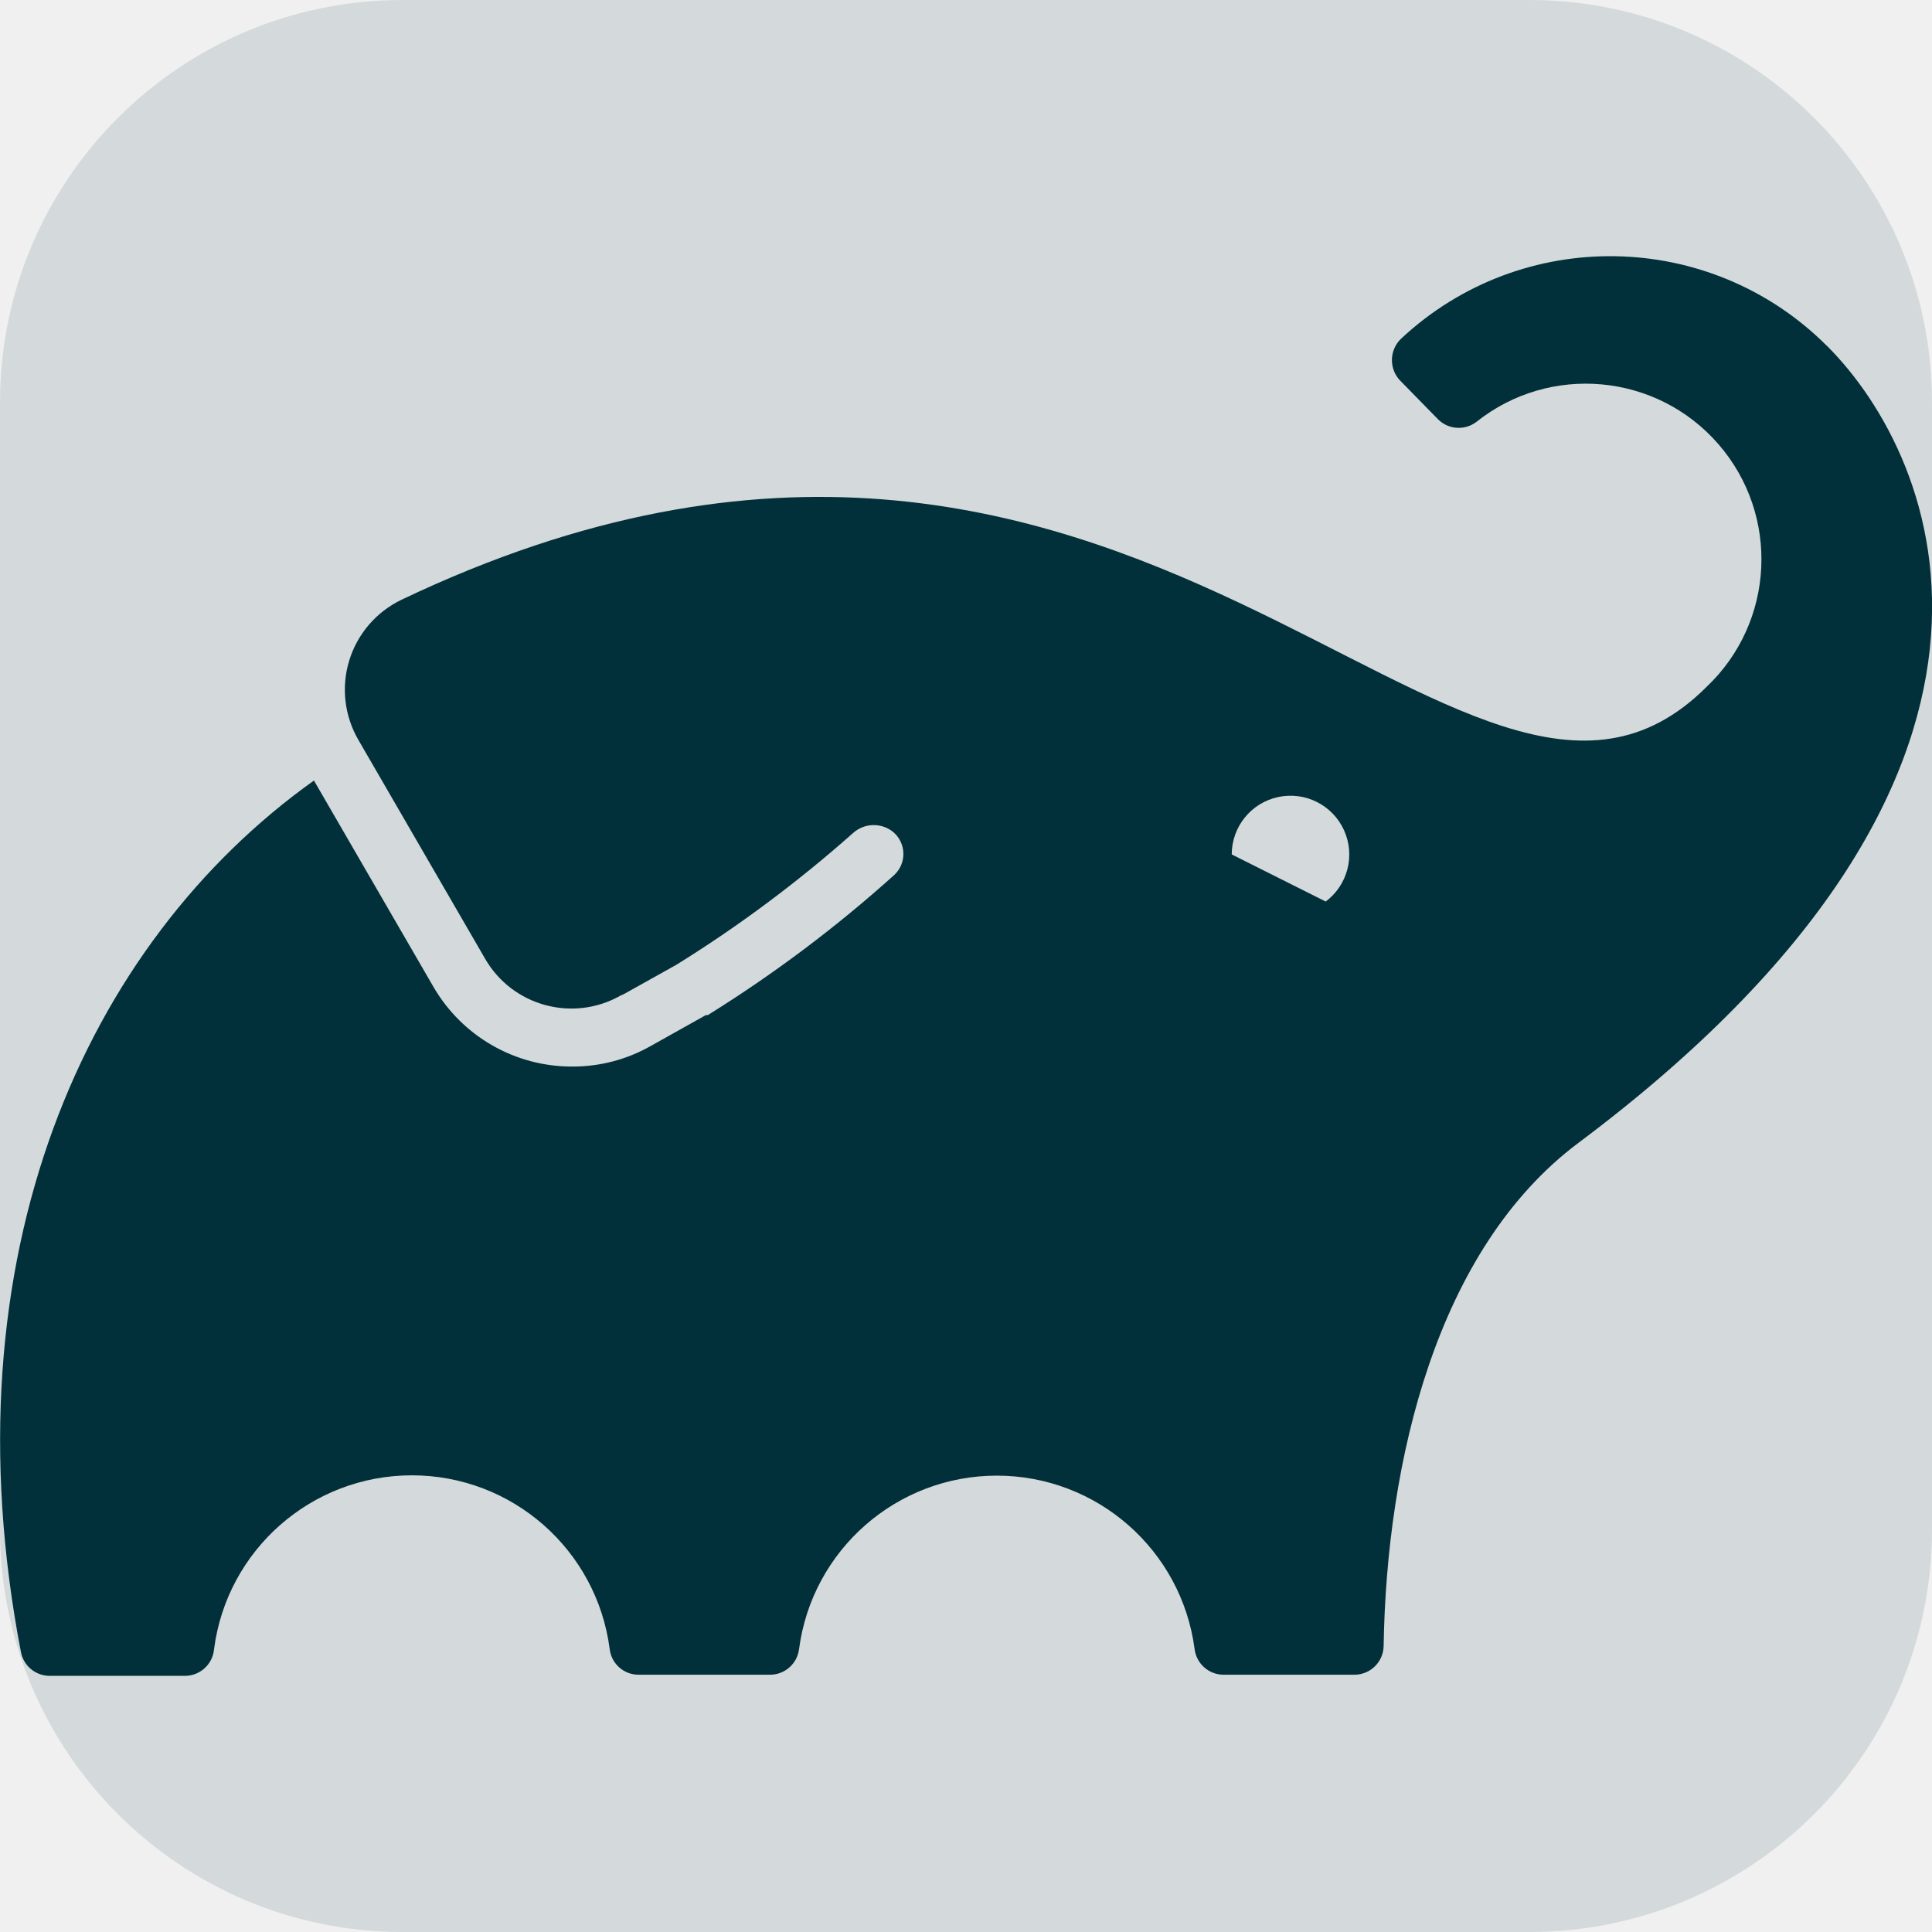
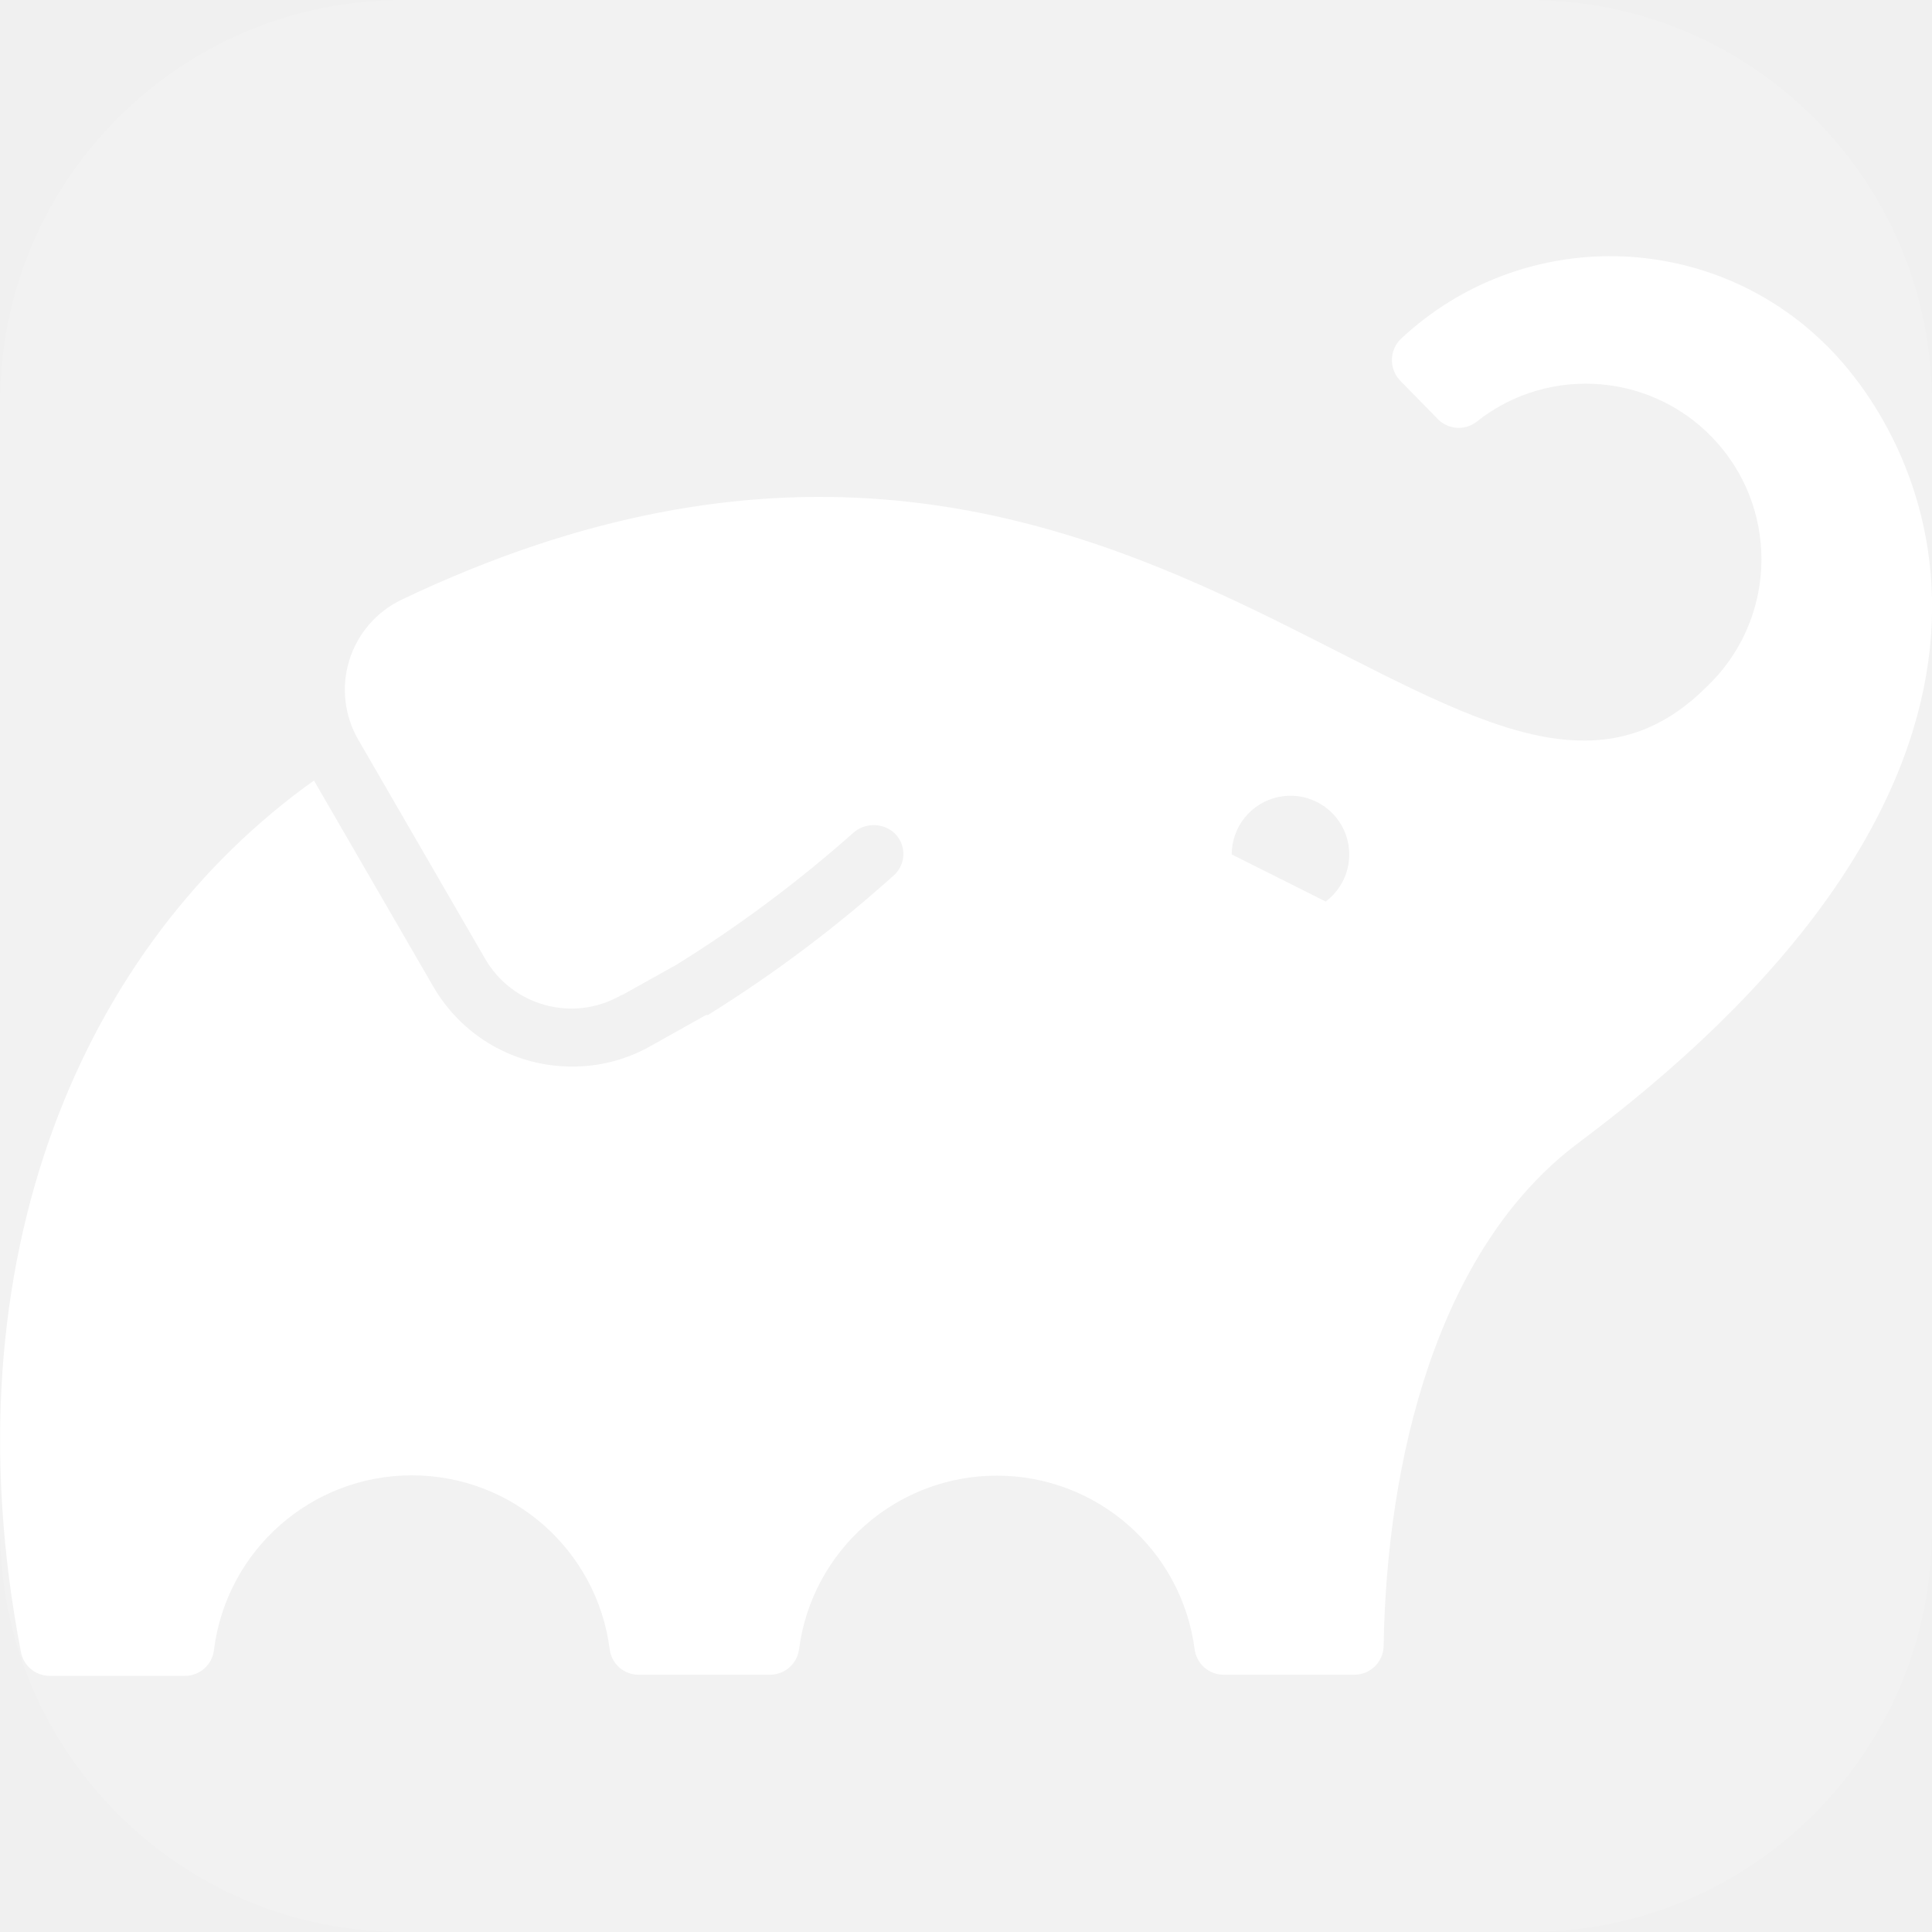
<svg xmlns="http://www.w3.org/2000/svg" viewBox="0 0 24 24" width="48" height="48">
-   <rect width="24" height="24" rx="5" fill="#02303A" opacity="0.12" />
-   <path d="M22.695 4.297a3.807 3.807 0 0 0-5.29-.09.368.368 0 0 0 0 .533l.46.47a.363.363 0 0 0 .474.032 2.182 2.182 0 0 1 2.86 3.291c-3.023 3.02-7.056-5.447-16.211-1.083a1.24 1.24 0 0 0-.534 1.745l1.571 2.713a1.238 1.238 0 0 0 1.681.461l.037-.02-.029.02.688-.384a16.083 16.083 0 0 0 2.193-1.635.384.384 0 0 1 .499-.016.357.357 0 0 1 .016.534 16.435 16.435 0 0 1-2.316 1.741H8.77l-.696.39a1.958 1.958 0 0 1-.963.25 1.987 1.987 0 0 1-1.726-.989L3.9 9.696C1.06 11.72-.686 15.603.26 20.522a.363.363 0 0 0 .354.296h1.675a.363.363 0 0 0 .37-.331 2.478 2.478 0 0 1 4.915 0 .36.36 0 0 0 .357.317h1.638a.363.363 0 0 0 .357-.317 2.478 2.478 0 0 1 4.914 0 .363.363 0 0 0 .358.317h1.627a.363.363 0 0 0 .363-.357c.037-2.294.656-4.93 2.42-6.25 6.108-4.57 4.502-8.486 3.088-9.9zm-6.229 6.901l-1.165-.584a.73.73 0 1 1 1.165.587z" fill="#02303A" />
+   <rect width="24" height="24" rx="5" fill="#FFFFFF" opacity="0.12" />
+   <path d="M22.695 4.297a3.807 3.807 0 0 0-5.29-.09.368.368 0 0 0 0 .533l.46.47a.363.363 0 0 0 .474.032 2.182 2.182 0 0 1 2.86 3.291c-3.023 3.02-7.056-5.447-16.211-1.083a1.24 1.24 0 0 0-.534 1.745l1.571 2.713a1.238 1.238 0 0 0 1.681.461l.037-.02-.029.02.688-.384a16.083 16.083 0 0 0 2.193-1.635.384.384 0 0 1 .499-.016.357.357 0 0 1 .016.534 16.435 16.435 0 0 1-2.316 1.741H8.77l-.696.39a1.958 1.958 0 0 1-.963.25 1.987 1.987 0 0 1-1.726-.989L3.9 9.696C1.06 11.72-.686 15.603.26 20.522a.363.363 0 0 0 .354.296h1.675a.363.363 0 0 0 .37-.331 2.478 2.478 0 0 1 4.915 0 .36.36 0 0 0 .357.317h1.638a.363.363 0 0 0 .357-.317 2.478 2.478 0 0 1 4.914 0 .363.363 0 0 0 .358.317h1.627a.363.363 0 0 0 .363-.357c.037-2.294.656-4.93 2.42-6.25 6.108-4.57 4.502-8.486 3.088-9.9zm-6.229 6.901l-1.165-.584a.73.73 0 1 1 1.165.587z" fill="#FFFFFF" />
</svg>
